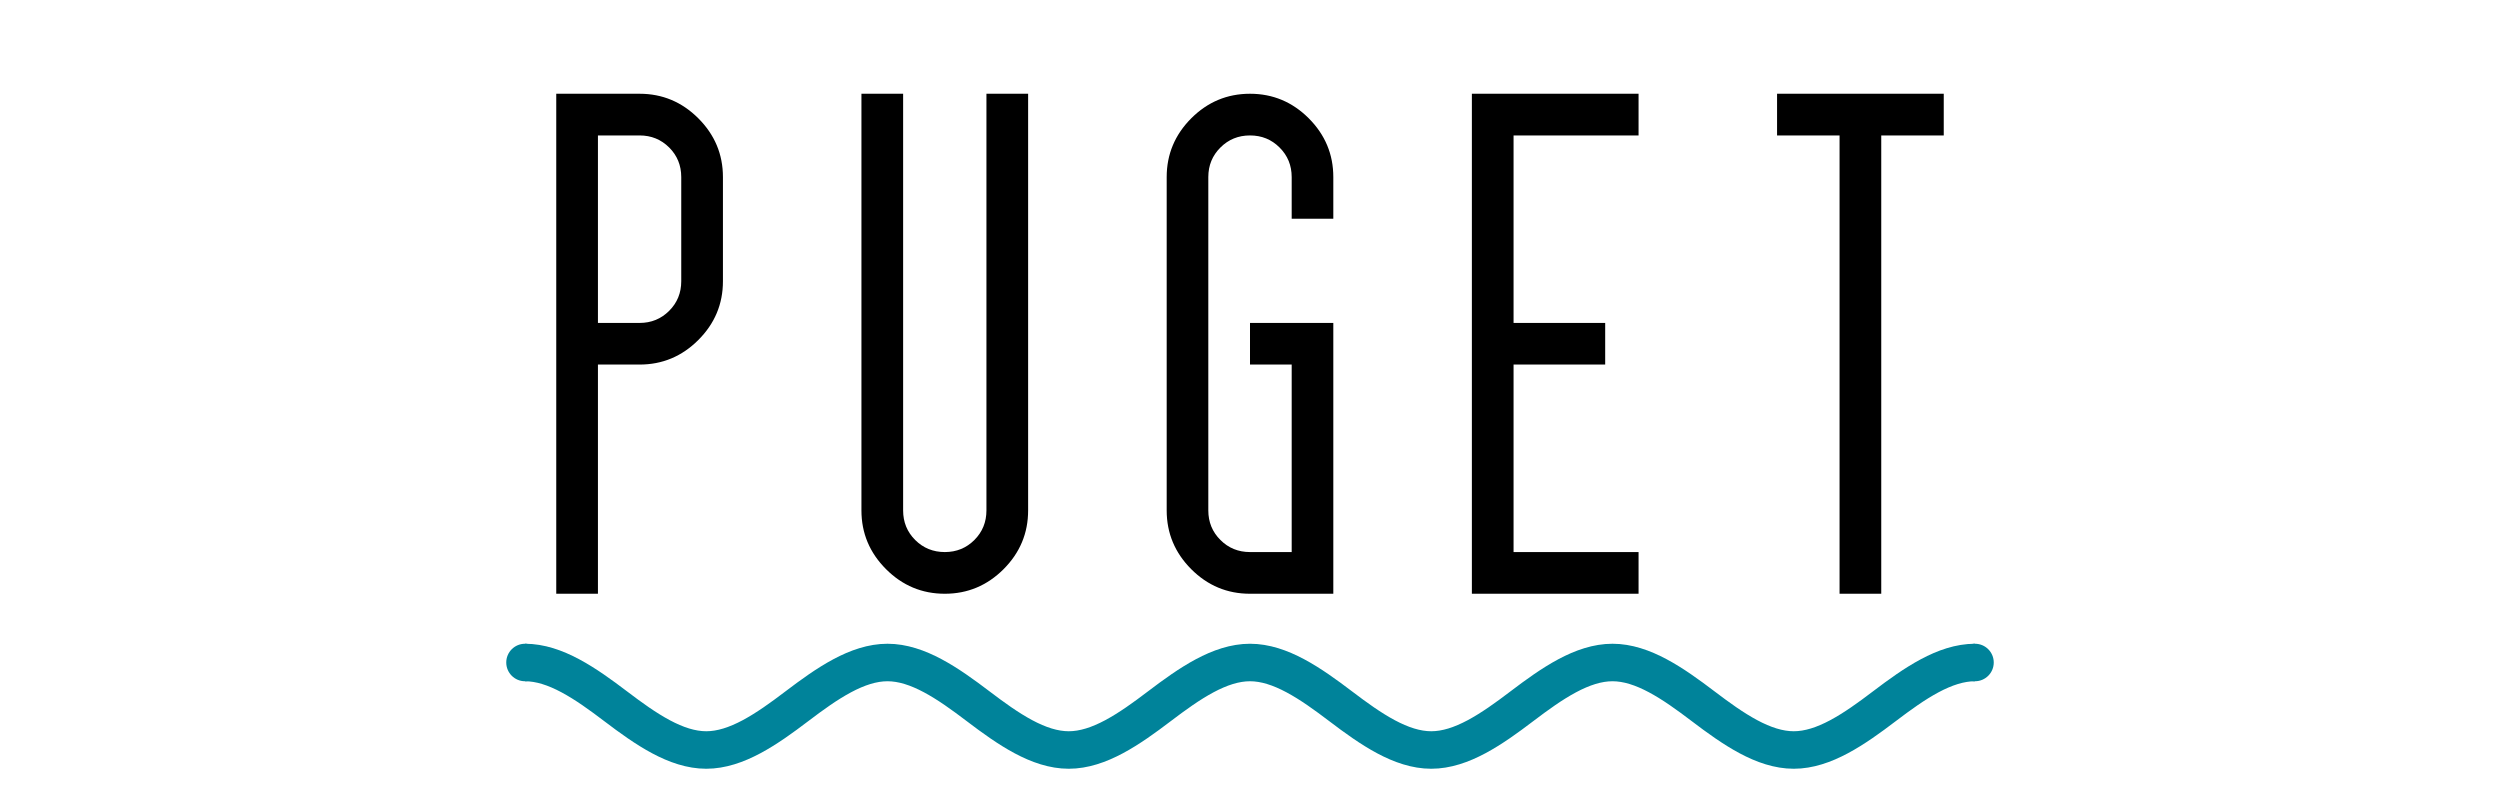
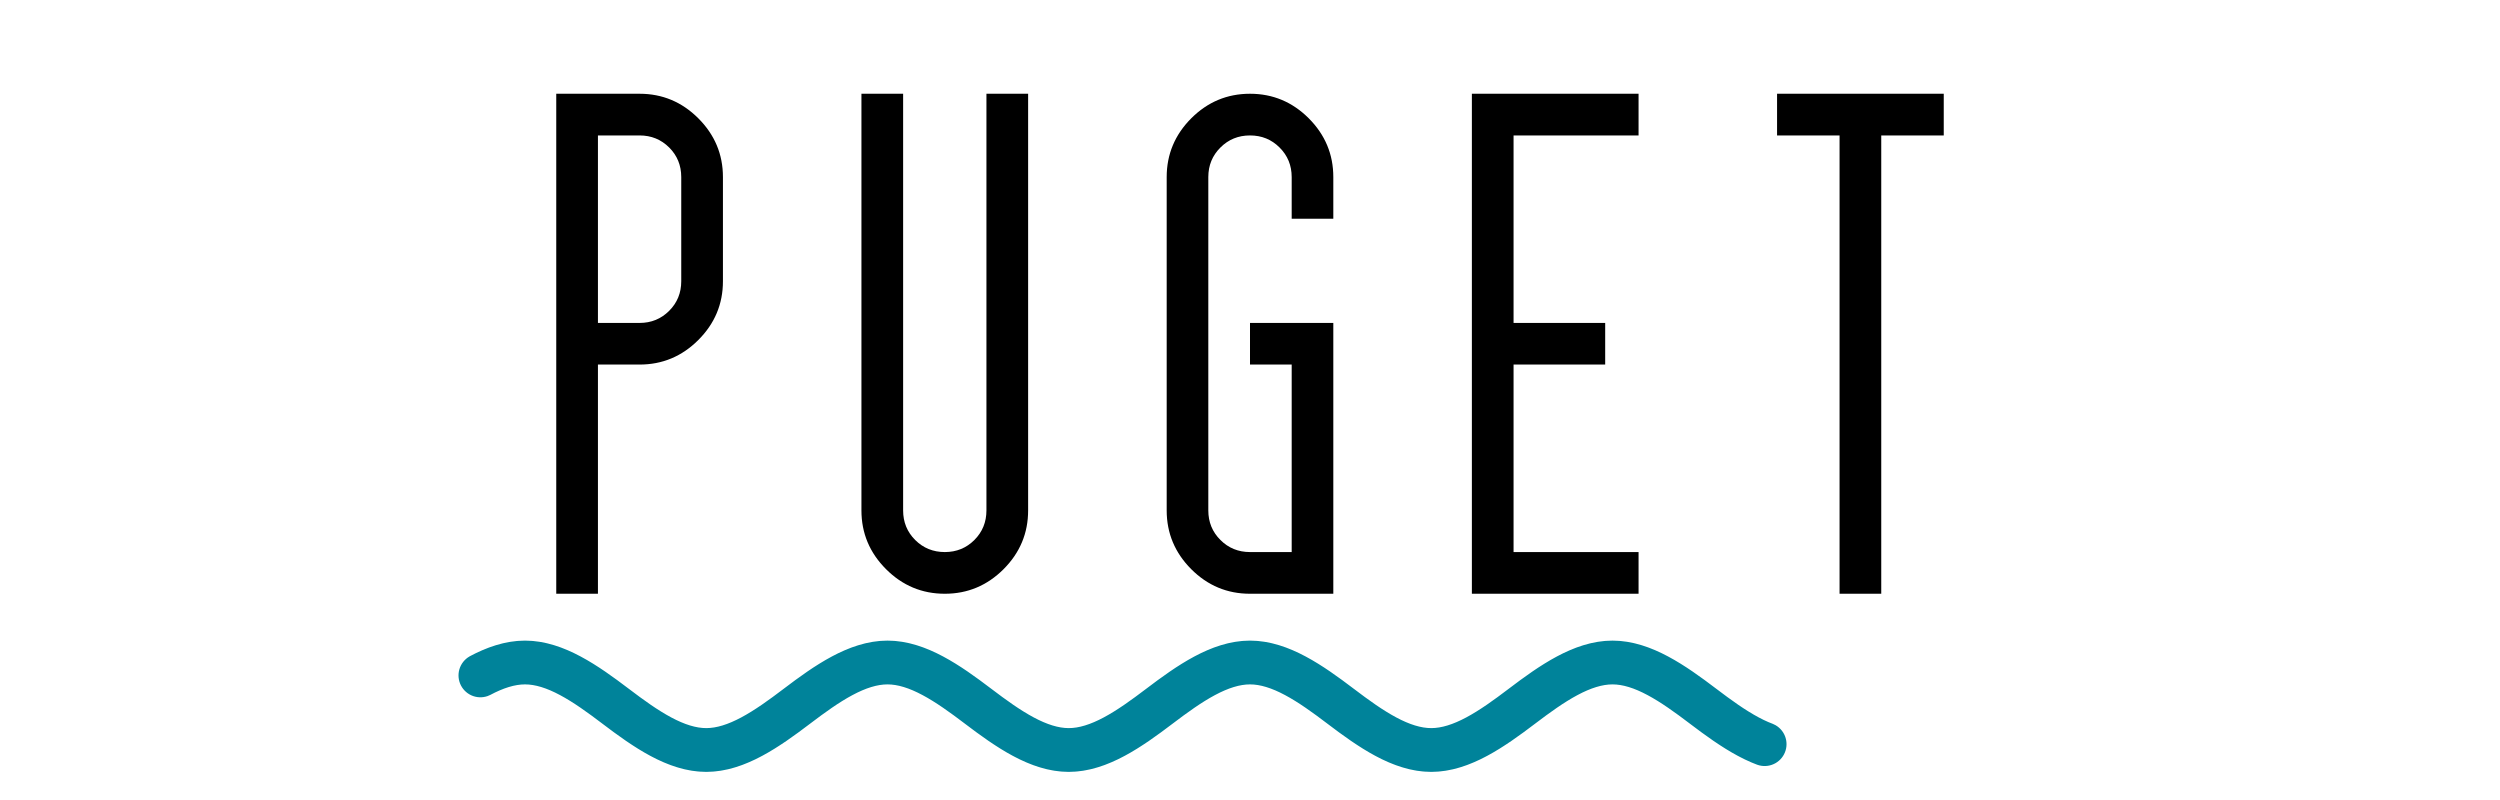
<svg xmlns="http://www.w3.org/2000/svg" width="400" height="128" viewBox="0 0 400 128">
  <style>
    @media (prefers-reduced-motion: no-preference) {
-       .wave, .wave-caps {
-         animation-duration: 12s;
-         animation-iteration-count: infinite;
-         animation-timing-function: linear;
-       }
-       .wave { animation-name: wave-left; }
-       .wave-caps { animation-name: wave-cap-height; }
+       .wave { animation: wave-left 12s linear infinite; }
    }

+     /* Dash distances follow the curve's arc length as the path slides left. */
    @keyframes wave-left {
-       to { transform: translateX(-58px); }
-     }
- 
-     /* Match the wave path's cubic control points at each quarter cycle. */
-     @keyframes wave-cap-height {
-       0% {
-         transform: translateY(0);
-         animation-timing-function: cubic-bezier(.333, 0, .667, .476);
-       }
-       25%, 75% {
-         transform: translateY(7px);
-         animation-timing-function: cubic-bezier(.333, .524, .667, 1);
-       }
-       50% {
-         transform: translateY(14px);
-         animation-timing-function: cubic-bezier(.333, 0, .667, .476);
-       }
-       100% { transform: translateY(0); }
+       12.5% { stroke-dashoffset: -64.76px; }
+       25% { stroke-dashoffset: -72.5px; }
+       37.5% { stroke-dashoffset: -80.24px; }
+       50% { stroke-dashoffset: -87px; }
+       62.5% { stroke-dashoffset: -93.76px; }
+       75% { stroke-dashoffset: -101.5px; }
+       87.5% { stroke-dashoffset: -109.24px; }
+       to { transform: translateX(-58px); stroke-dashoffset: -116px; }
    }
  </style>
-   <defs>
-     <clipPath id="wave-window">
-       <rect x="84" width="232" height="128" />
-     </clipPath>
-   </defs>
  <path fill="#000" d="M115.67 45.00 Q115.67 50.47 111.73 54.40 Q107.80 58.33 102.33 58.33 L95.67 58.33 L95.67 95.00 L89.00            95.00 L89.00 15.00 L102.33 15.00 Q107.80 15.00 111.73 18.93 Q115.67 22.87 115.67 28.33 Z M109.00            45.00 L109.00 28.33 Q109.00 25.53 107.07 23.60 Q105.13 21.67 102.33 21.67 L95.67 21.67 L95.67 51.67            L102.33 51.67 Q105.13 51.67 107.07 49.73 Q109.00 47.80 109.00 45.00 Z M164.50 81.67 Q164.50 87.13            160.57 91.07 Q156.63 95.00 151.17 95.00 Q145.70 95.00 141.77 91.07 Q137.83 87.13 137.83 81.67            L137.83 15.00 L144.50 15.00 L144.50 81.67 Q144.50 84.47 146.43 86.40 Q148.37 88.33 151.17 88.33            Q153.97 88.33 155.90 86.40 Q157.83 84.47 157.83 81.67 L157.83 15.00 L164.50 15.00 Z M213.33 95.00            L200.00 95.00 Q194.53 95.00 190.60 91.07 Q186.67 87.13 186.67 81.67 L186.67 28.33 Q186.67 22.87            190.60 18.93 Q194.53 15.00 200.00 15.00 Q205.47 15.00 209.40 18.93 Q213.33 22.87 213.33 28.33            L213.33 35.00 L206.67 35.00 L206.67 28.33 Q206.67 25.53 204.73 23.60 Q202.80 21.67 200.00 21.67            Q197.20 21.67 195.27 23.60 Q193.33 25.53 193.33 28.33 L193.33 81.67 Q193.33 84.47 195.27 86.40            Q197.20 88.33 200.00 88.33 L206.67 88.33 L206.67 58.33 L200.00 58.33 L200.00 51.67 L213.33 51.67 Z            M262.17 95.00 L235.50 95.00 L235.50 15.00 L262.17 15.00 L262.17 21.67 L242.17 21.67 L242.17 51.67            L256.83 51.67 L256.83 58.33 L242.17 58.33 L242.17 88.33 L262.17 88.33 Z M311.00 21.67 L301.00 21.67            L301.00 95.00 L294.33 95.00 L294.33 21.67 L284.33 21.67 L284.33 15.00 L311.00 15.00 Z" />
-   <g clip-path="url(#wave-window)">
-     <path class="wave" d="M26 106            c4.83 0 9.67 3.33 14.5 7 s9.67 7 14.5 7 9.67 -3.33 14.5 -7 9.67 -7 14.5 -7            c4.83 0 9.67 3.33 14.5 7 s9.67 7 14.5 7 9.67 -3.33 14.5 -7 9.67 -7 14.5 -7            c4.83 0 9.67 3.33 14.5 7 s9.67 7 14.5 7 9.67 -3.33 14.5 -7 9.67 -7 14.5 -7            c4.83 0 9.67 3.33 14.5 7 s9.67 7 14.5 7 9.67 -3.33 14.5 -7 9.67 -7 14.5 -7            c4.83 0 9.67 3.33 14.5 7 s9.67 7 14.5 7 9.67 -3.33 14.5 -7 9.67 -7 14.5 -7            c4.83 0 9.67 3.33 14.5 7 s9.67 7 14.5 7 9.67 -3.33 14.5 -7 9.67 -7 14.5 -7" fill="none" stroke="#00839A" stroke-width="6" stroke-linecap="round" />
-   </g>
-   <g class="wave-caps" fill="#00839A">
-     <circle cx="84" cy="106" r="3" />
-     <circle cx="316" cy="106" r="3" />
-   </g>
+   <path class="wave" pathLength="348" d="M26 106            c4.83 0 9.67 3.33 14.5 7 s9.67 7 14.5 7 9.67 -3.33 14.5 -7 9.67 -7 14.5 -7            c4.83 0 9.67 3.33 14.5 7 s9.67 7 14.5 7 9.67 -3.33 14.5 -7 9.67 -7 14.5 -7            c4.83 0 9.67 3.33 14.5 7 s9.67 7 14.5 7 9.67 -3.33 14.5 -7 9.67 -7 14.5 -7            c4.83 0 9.67 3.33 14.5 7 s9.67 7 14.5 7 9.67 -3.33 14.5 -7 9.67 -7 14.5 -7            c4.83 0 9.67 3.33 14.5 7 s9.67 7 14.5 7 9.67 -3.33 14.5 -7 9.67 -7 14.5 -7            c4.83 0 9.67 3.33 14.5 7 s9.67 7 14.5 7 9.67 -3.33 14.5 -7 9.67 -7 14.5 -7" fill="none" stroke="#00839A" stroke-width="7" stroke-linecap="round" stroke-dasharray="232 116" stroke-dashoffset="-58" />
</svg>
